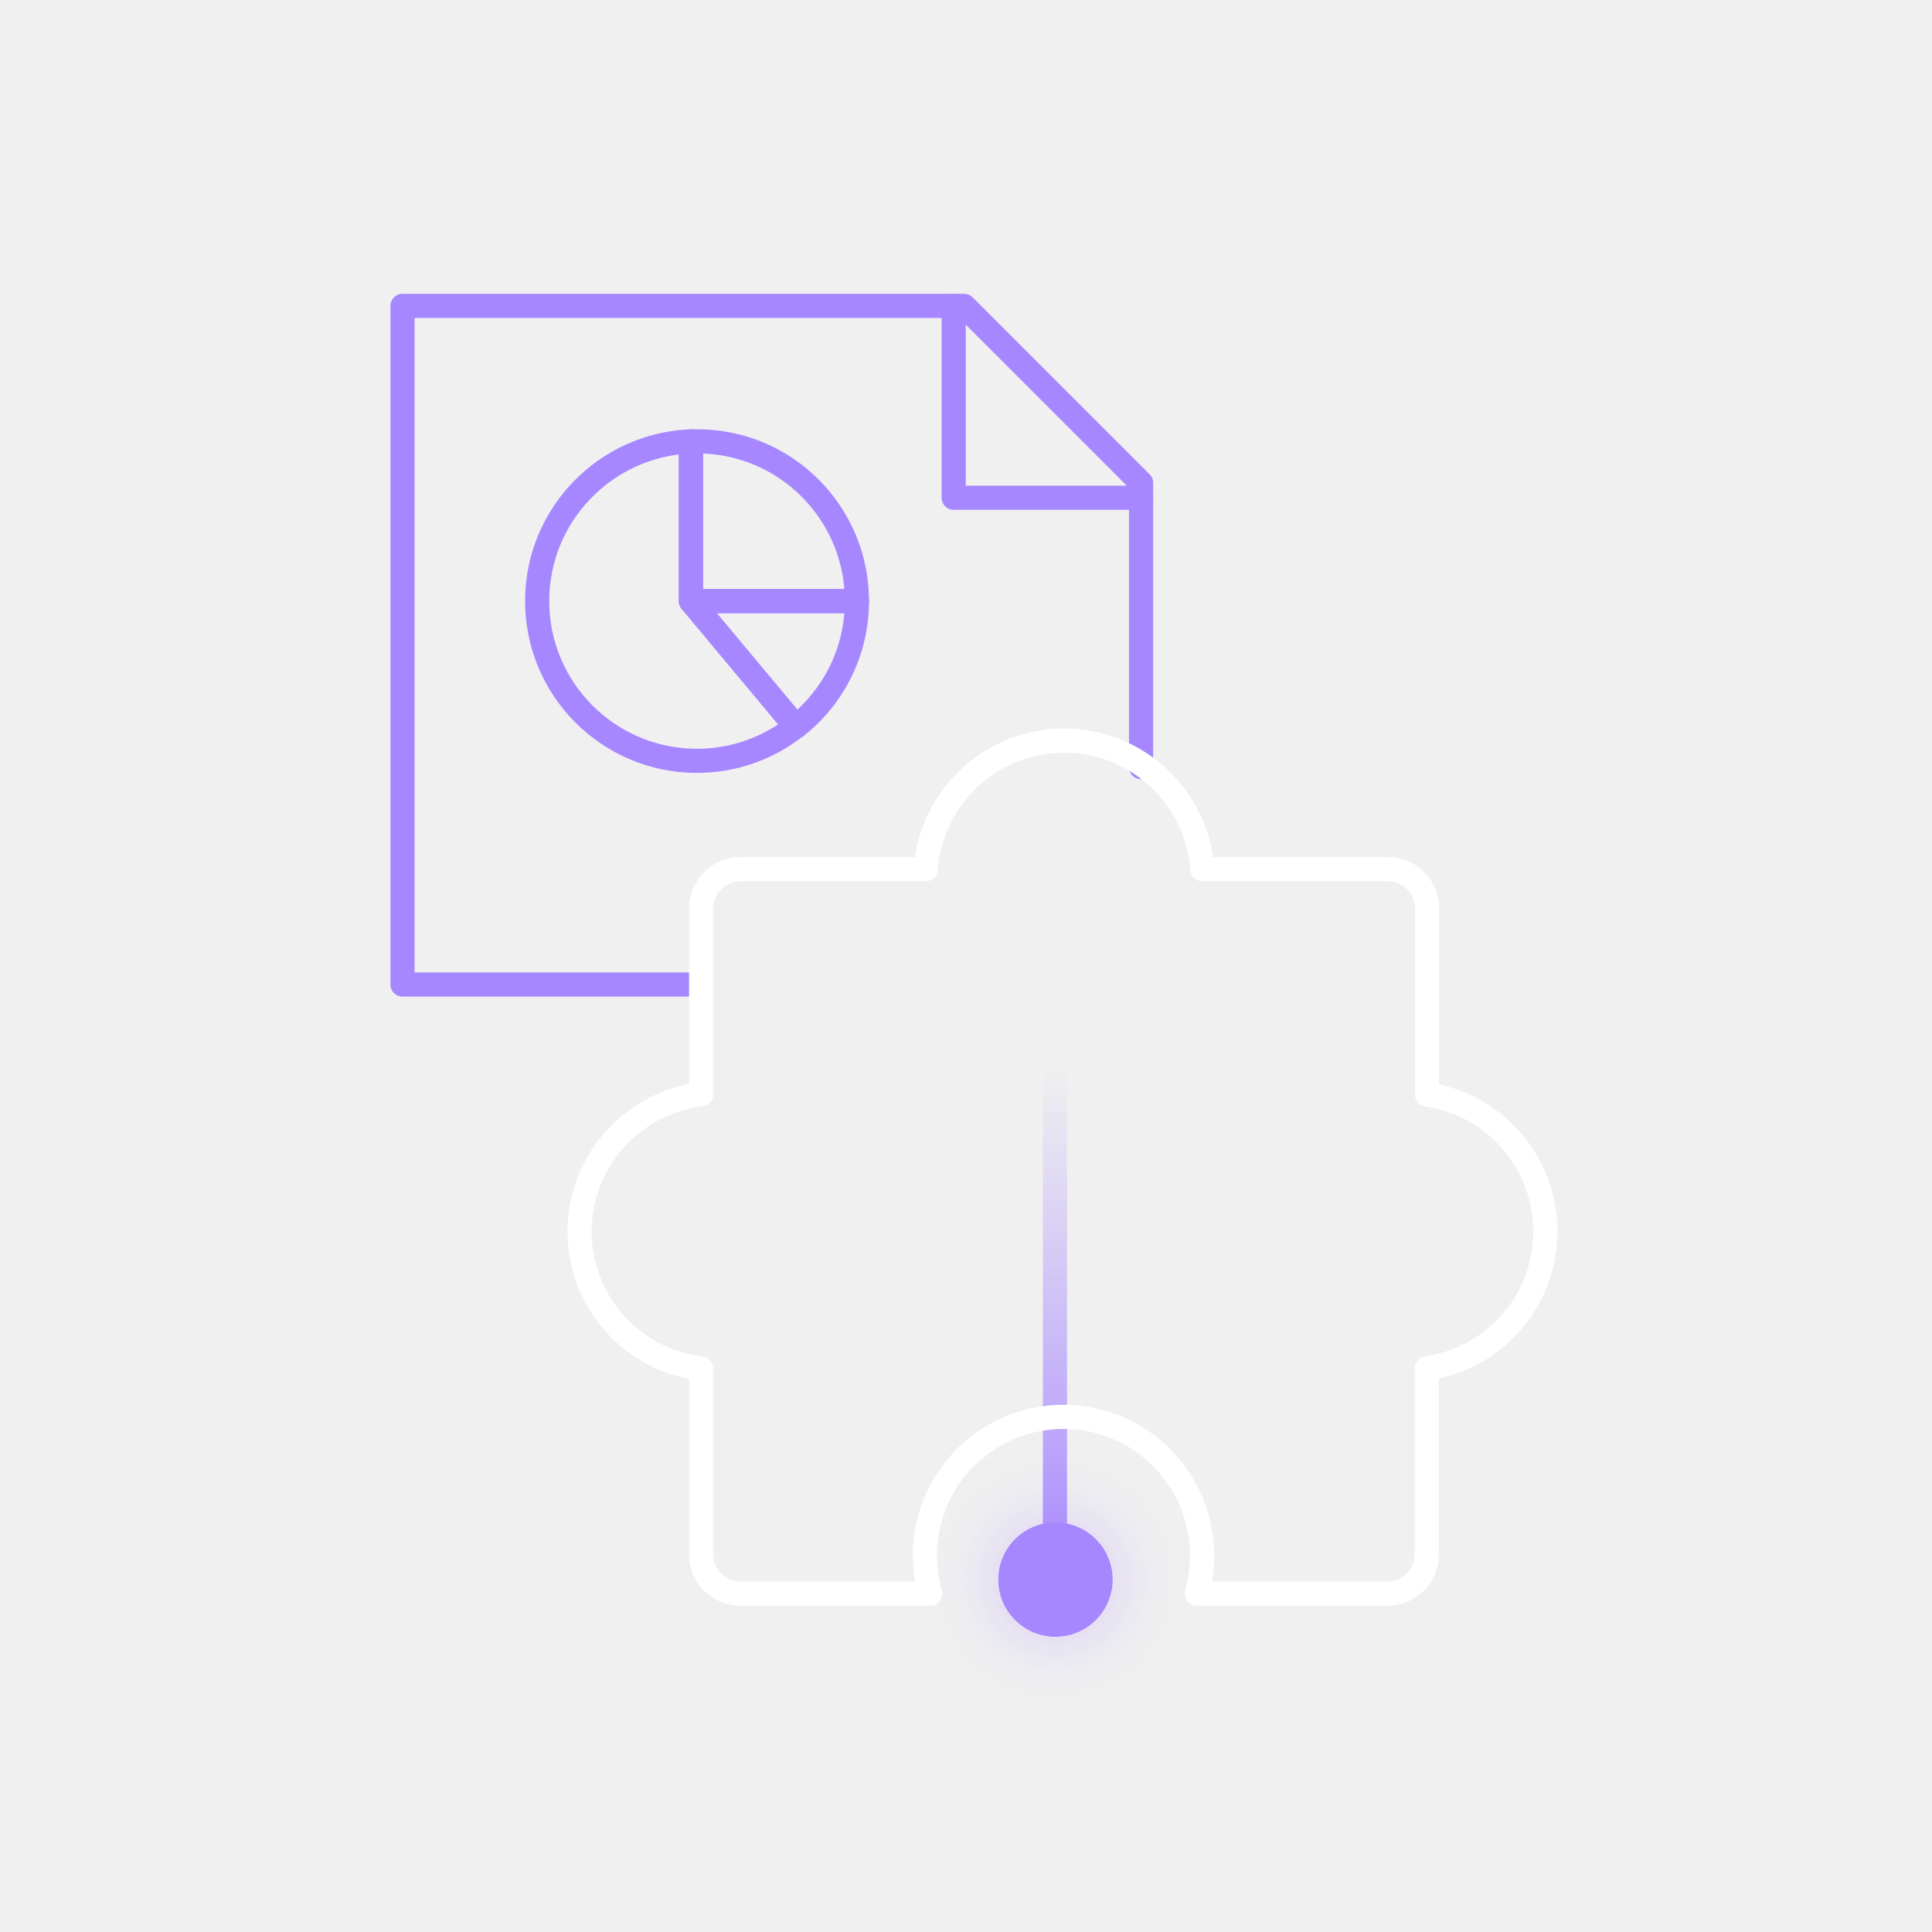
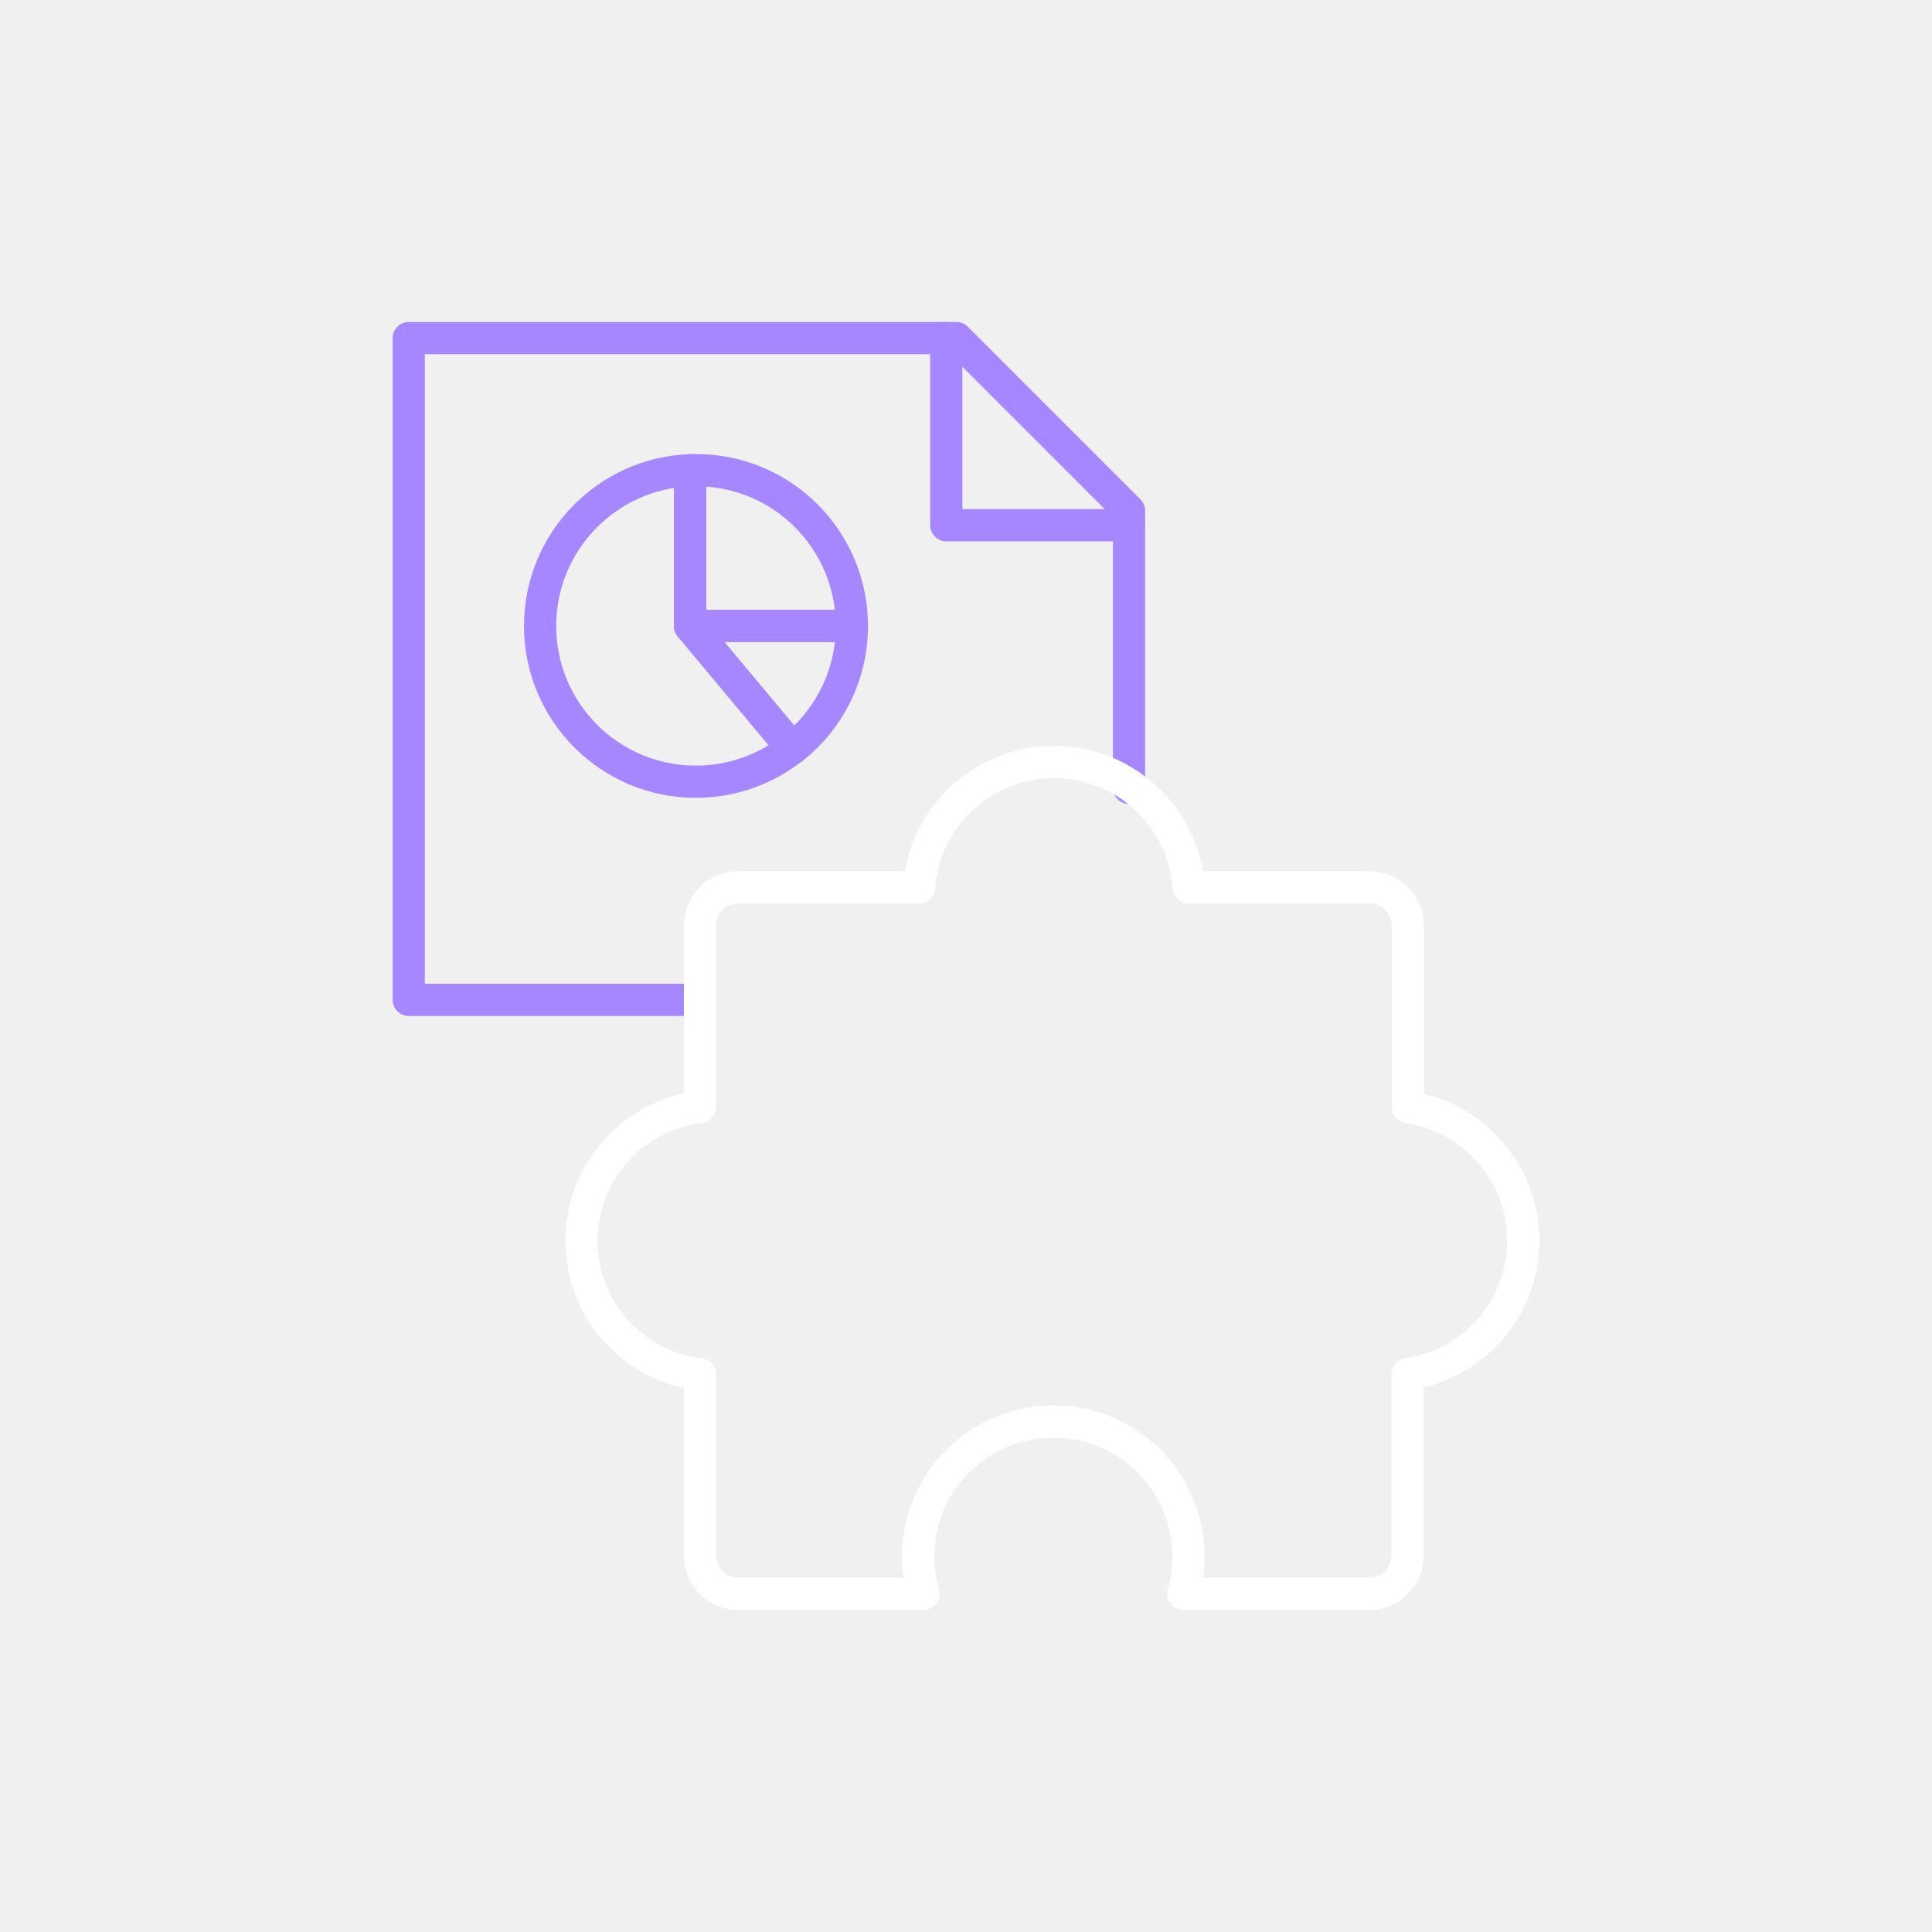
- <svg xmlns="http://www.w3.org/2000/svg" width="120" height="120" viewBox="0 0 120 120" fill="none">
-   <g filter="url(#filter0_d_271_2251)">
-     <ellipse cx="65.555" cy="98.111" rx="3.555" ry="3.555" transform="rotate(-90 65.5555 98.1105)" fill="#A787FF" />
-   </g>
-   <path d="M65.525 96.208L65.525 67" stroke="url(#paint0_linear_271_2251)" stroke-width="1.5" stroke-linecap="round" />
-   <path d="M70.875 47.65V30.917" stroke="#A787FF" stroke-width="1.5" stroke-miterlimit="10" stroke-linecap="round" stroke-linejoin="round" />
-   <path d="M43.475 61.15H25V19H59.235" stroke="#A787FF" stroke-width="1.5" stroke-miterlimit="10" stroke-linecap="round" stroke-linejoin="round" />
-   <path d="M70.875 29.993V30.917H59.235V19H59.882L70.875 29.993Z" stroke="#A787FF" stroke-width="1.5" stroke-miterlimit="10" stroke-linecap="round" stroke-linejoin="round" />
-   <path d="M53.225 37.337C53.225 40.496 51.747 43.323 49.438 45.134L42.916 37.337H53.225Z" stroke="#A787FF" stroke-width="1.5" stroke-miterlimit="10" stroke-linecap="round" stroke-linejoin="round" />
-   <path d="M49.419 45.132C47.738 46.462 45.595 47.257 43.286 47.257C37.798 47.257 33.364 42.804 33.364 37.335C33.364 31.977 37.614 27.617 42.916 27.414V37.335L49.419 45.132Z" stroke="#A787FF" stroke-width="1.5" stroke-miterlimit="10" stroke-linecap="round" stroke-linejoin="round" />
-   <path d="M53.225 37.336H42.916V27.414C43.045 27.414 43.156 27.414 43.285 27.414C48.773 27.396 53.225 31.848 53.225 37.336Z" stroke="#A787FF" stroke-width="1.5" stroke-miterlimit="10" stroke-linecap="round" stroke-linejoin="round" />
-   <path d="M95.985 76.495C95.985 80.832 92.779 84.398 88.619 84.985V96.555C88.619 97.893 87.523 98.987 86.184 98.987H74.333C74.556 98.237 74.658 97.427 74.658 96.596C74.658 91.854 70.802 88.004 66.054 88.004C61.305 88.004 57.449 91.854 57.449 96.596C57.449 97.427 57.571 98.217 57.774 98.987H45.984C44.645 98.987 43.549 97.893 43.549 96.555V85.006C39.287 84.499 36 80.872 36 76.495C36 72.119 39.287 68.492 43.549 67.965V56.415C43.549 55.078 44.645 53.983 45.984 53.983H57.51C57.815 49.526 61.549 46 66.094 46C70.64 46 74.353 49.526 74.678 53.983H86.204C87.544 53.983 88.639 55.078 88.639 56.415V67.985C92.779 68.573 95.985 72.159 95.985 76.495Z" stroke="white" stroke-width="1.5" stroke-miterlimit="10" stroke-linecap="round" stroke-linejoin="round" />
-   <defs>
-     <filter id="filter0_d_271_2251" x="53" y="85.555" width="25.111" height="25.111" filterUnits="userSpaceOnUse" color-interpolation-filters="sRGB">
-       <feFlood flood-opacity="0" result="BackgroundImageFix" />
-       <feColorMatrix in="SourceAlpha" type="matrix" values="0 0 0 0 0 0 0 0 0 0 0 0 0 0 0 0 0 0 127 0" result="hardAlpha" />
-       <feMorphology radius="5" operator="dilate" in="SourceAlpha" result="effect1_dropShadow_271_2251" />
-       <feOffset />
-       <feGaussianBlur stdDeviation="2" />
-       <feComposite in2="hardAlpha" operator="out" />
-       <feColorMatrix type="matrix" values="0 0 0 0 0.655 0 0 0 0 0.529 0 0 0 0 1 0 0 0 0.282 0" />
-       <feBlend mode="normal" in2="BackgroundImageFix" result="effect1_dropShadow_271_2251" />
-       <feBlend mode="normal" in="SourceGraphic" in2="effect1_dropShadow_271_2251" result="shape" />
-     </filter>
-     <linearGradient id="paint0_linear_271_2251" x1="66.025" y1="98.925" x2="66.025" y2="66.321" gradientUnits="userSpaceOnUse">
-       <stop stop-color="#A787FF" />
-       <stop offset="0.718" stop-color="#A787FF" stop-opacity="0.282" />
-       <stop offset="1" stop-color="#A787FF" stop-opacity="0" />
-     </linearGradient>
-   </defs>
+ <svg xmlns="http://www.w3.org/2000/svg" width="60" height="60" viewBox="0 0 60 60" fill="none">
+   <path d="M35.062 24.469V16.31" stroke="#A787FF" stroke-miterlimit="10" stroke-linecap="round" stroke-linejoin="round" />
+   <path d="M21.702 31.052H12.694V10.5H29.387" stroke="#A787FF" stroke-miterlimit="10" stroke-linecap="round" stroke-linejoin="round" />
+   <path d="M35.062 15.86V16.311H29.387V10.5H29.702L35.062 15.86Z" stroke="#A787FF" stroke-miterlimit="10" stroke-linecap="round" stroke-linejoin="round" />
+   <path d="M26.456 19.441C26.456 20.981 25.736 22.36 24.61 23.242L21.43 19.441H26.456Z" stroke="#A787FF" stroke-miterlimit="10" stroke-linecap="round" stroke-linejoin="round" />
+   <path d="M24.601 23.242C23.781 23.89 22.736 24.277 21.61 24.277C18.935 24.277 16.773 22.107 16.773 19.44C16.773 16.828 18.845 14.702 21.43 14.603V19.44L24.601 23.242Z" stroke="#A787FF" stroke-miterlimit="10" stroke-linecap="round" stroke-linejoin="round" />
+   <path d="M26.456 19.44H21.43V14.603C21.493 14.603 21.547 14.603 21.61 14.603C24.286 14.594 26.456 16.765 26.456 19.44Z" stroke="#A787FF" stroke-miterlimit="10" stroke-linecap="round" stroke-linejoin="round" />
+   <path d="M47.306 38.533C47.306 40.648 45.742 42.387 43.714 42.673V48.314C43.714 48.966 43.18 49.5 42.527 49.5H36.748C36.857 49.134 36.907 48.739 36.907 48.334C36.907 46.022 35.027 44.145 32.712 44.145C30.396 44.145 28.516 46.022 28.516 48.334C28.516 48.739 28.576 49.124 28.675 49.5H22.926C22.273 49.5 21.739 48.966 21.739 48.314V42.683C19.661 42.436 18.058 40.667 18.058 38.533C18.058 36.4 19.661 34.631 21.739 34.374V28.743C21.739 28.091 22.273 27.557 22.926 27.557H28.546C28.694 25.384 30.515 23.665 32.731 23.665C34.948 23.665 36.758 25.384 36.916 27.557H42.536C43.19 27.557 43.724 28.091 43.724 28.743V34.384C45.742 34.671 47.306 36.419 47.306 38.533Z" stroke="white" stroke-miterlimit="10" stroke-linecap="round" stroke-linejoin="round" />
</svg>
